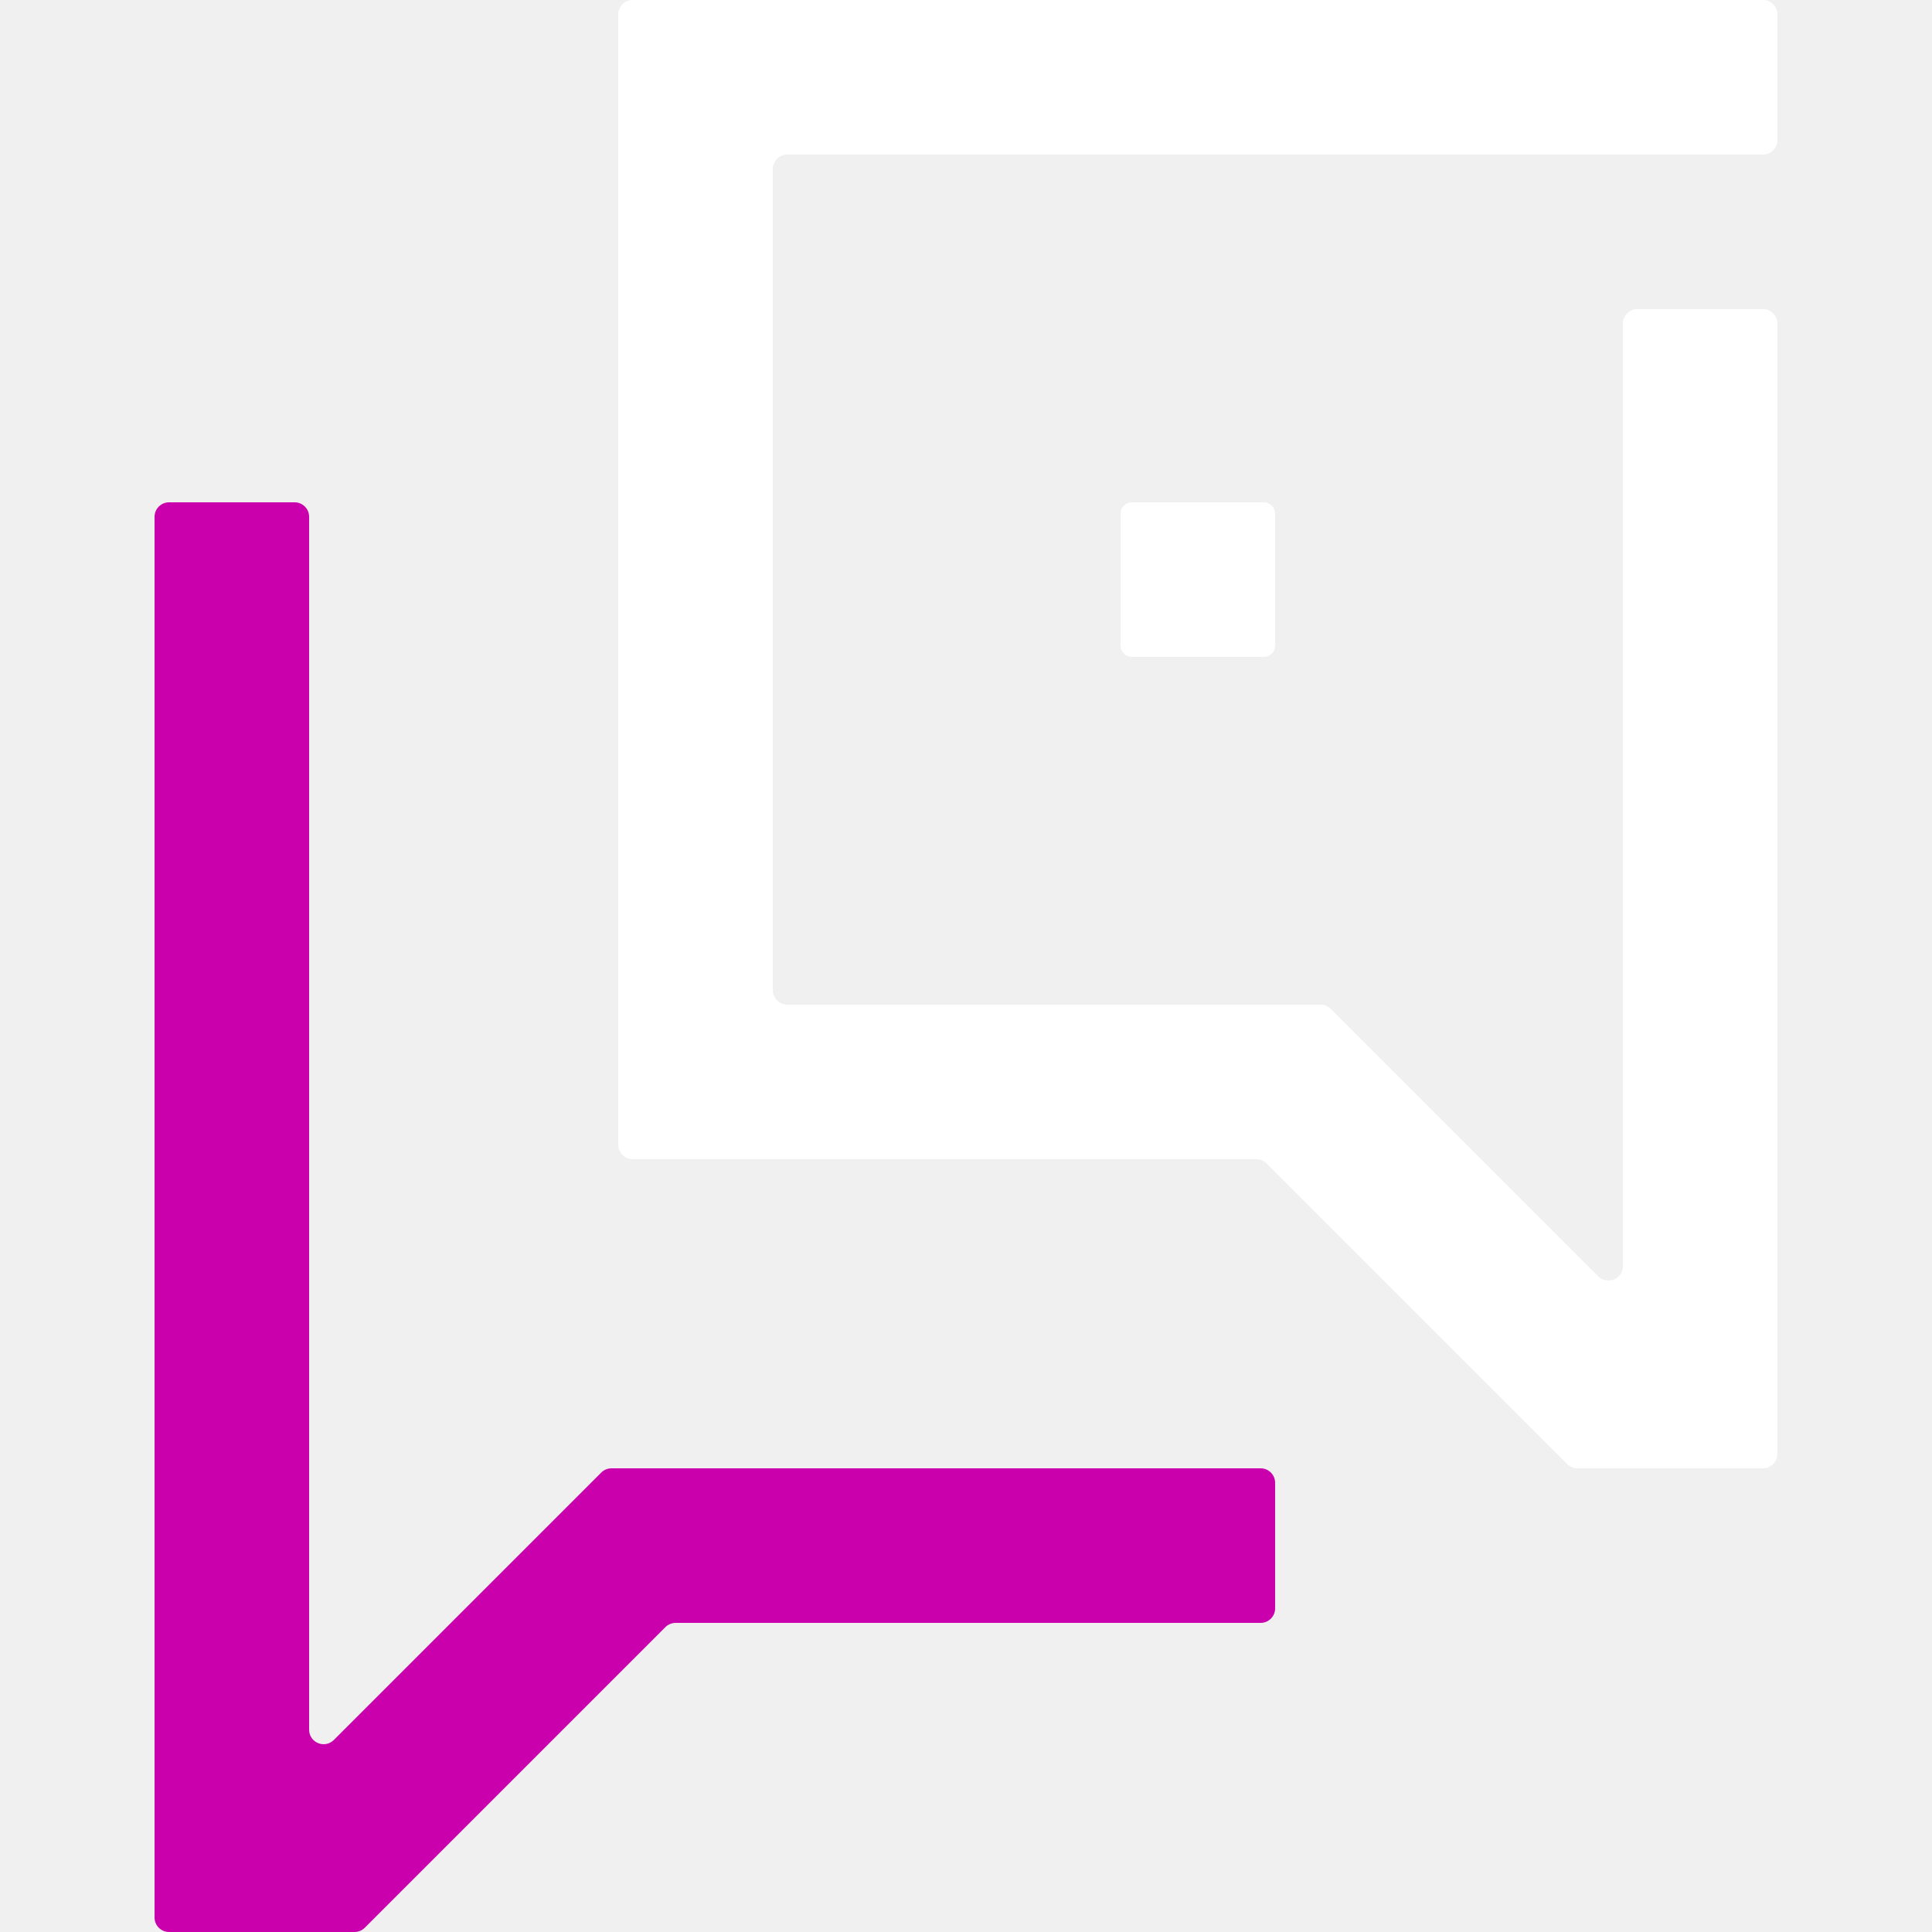
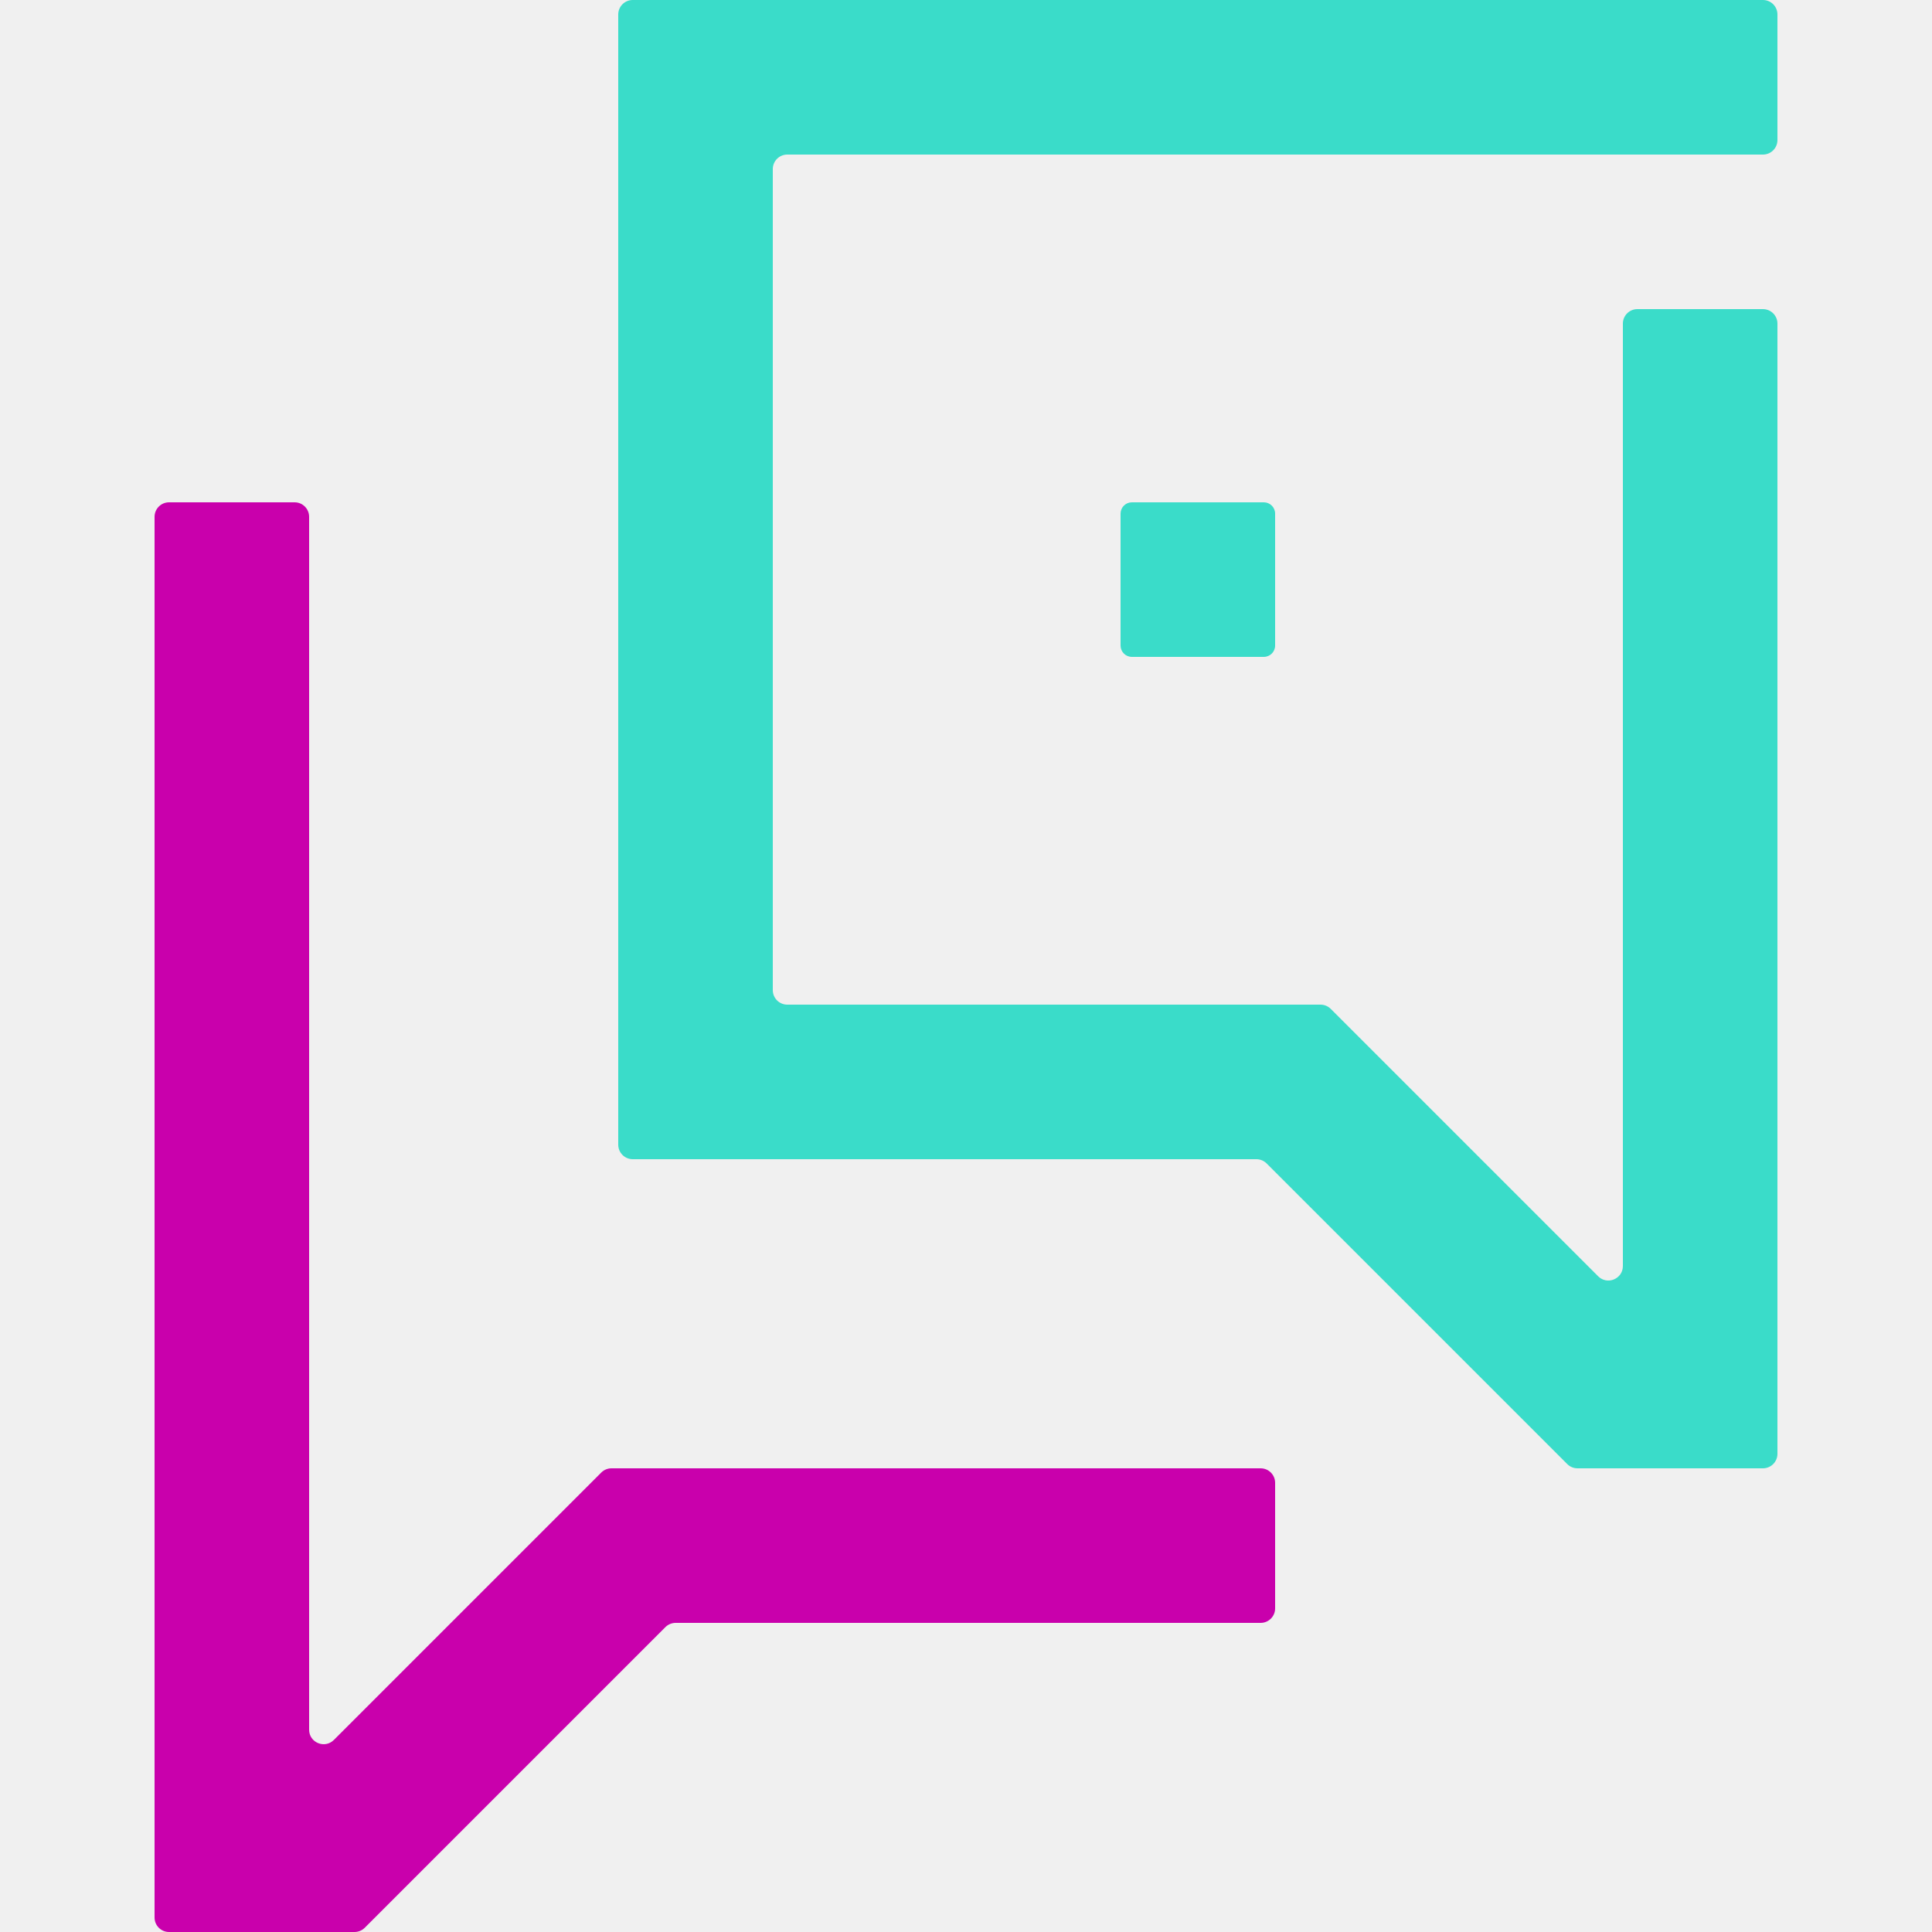
<svg xmlns="http://www.w3.org/2000/svg" version="1.1" id="Layer_1" x="0px" y="0px" viewBox="0 0 256 256" style="enable-background:new 0 0 256 256;" xml:space="preserve">
  <g id="ask_x5F_benix_x5F_core">
-     <path style="fill:#FFFFFF;" d="M235.52,18.56V1.92c0-1.06-0.86-1.92-1.92-1.92H83.84c-1.06,0-1.92,0.86-1.92,1.92v149.76   c0,1.06,0.86,1.92,1.92,1.92h82.635c0.509,0,0.998,0.202,1.358,0.562l39.835,39.835c0.36,0.36,0.848,0.562,1.358,0.562H233.6   c1.06,0,1.92-0.86,1.92-1.92V42.88c0-1.06-0.86-1.92-1.92-1.92h-16.64c-1.06,0-1.92,0.86-1.92,1.92v124.875   c0,1.711-2.068,2.567-3.278,1.358l-35.43-35.43c-0.36-0.36-0.848-0.562-1.358-0.562H104.32c-1.06,0-1.92-0.86-1.92-1.92V22.4   c0-1.06,0.86-1.92,1.92-1.92H233.6C234.66,20.48,235.52,19.62,235.52,18.56z" />
+     <path style="fill:#3ADCC9;" d="M235.52,18.56V1.92c0-1.06-0.86-1.92-1.92-1.92H83.84c-1.06,0-1.92,0.86-1.92,1.92v149.76   c0,1.06,0.86,1.92,1.92,1.92h82.635c0.509,0,0.998,0.202,1.358,0.562l39.835,39.835c0.36,0.36,0.848,0.562,1.358,0.562H233.6   c1.06,0,1.92-0.86,1.92-1.92V42.88c0-1.06-0.86-1.92-1.92-1.92h-16.64c-1.06,0-1.92,0.86-1.92,1.92v124.875   c0,1.711-2.068,2.567-3.278,1.358l-35.43-35.43c-0.36-0.36-0.848-0.562-1.358-0.562H104.32c-1.06,0-1.92-0.86-1.92-1.92V22.4   c0-1.06,0.86-1.92,1.92-1.92H233.6C234.66,20.48,235.52,19.62,235.52,18.56z" />
    <path style="fill:#C900AC;" d="M167.04,194.56H81.026c-0.509,0-0.998,0.202-1.358,0.562l-35.43,35.43   c-1.21,1.21-3.278,0.353-3.278-1.358V68.48c0-1.06-0.86-1.92-1.92-1.92H22.4c-1.06,0-1.92,0.86-1.92,1.92v185.6   c0,1.06,0.86,1.92,1.92,1.92h24.574c0.509,0,0.998-0.202,1.358-0.562l39.835-39.835c0.36-0.36,0.848-0.562,1.358-0.562h77.515   c1.06,0,1.92-0.86,1.92-1.92v-16.64C168.96,195.42,168.1,194.56,167.04,194.56z" />
-     <path style="fill:#FFFFFF;" d="M167.46,87.04h-17.48c-0.828,0-1.5-0.672-1.5-1.5V68.06c0-0.828,0.672-1.5,1.5-1.5h17.48   c0.828,0,1.5,0.672,1.5,1.5v17.48C168.96,86.368,168.288,87.04,167.46,87.04z" />
+     <path style="fill:#3ADCC9;" d="M167.46,87.04h-17.48c-0.828,0-1.5-0.672-1.5-1.5V68.06c0-0.828,0.672-1.5,1.5-1.5h17.48   c0.828,0,1.5,0.672,1.5,1.5v17.48C168.96,86.368,168.288,87.04,167.46,87.04z" />
  </g>
</svg>
